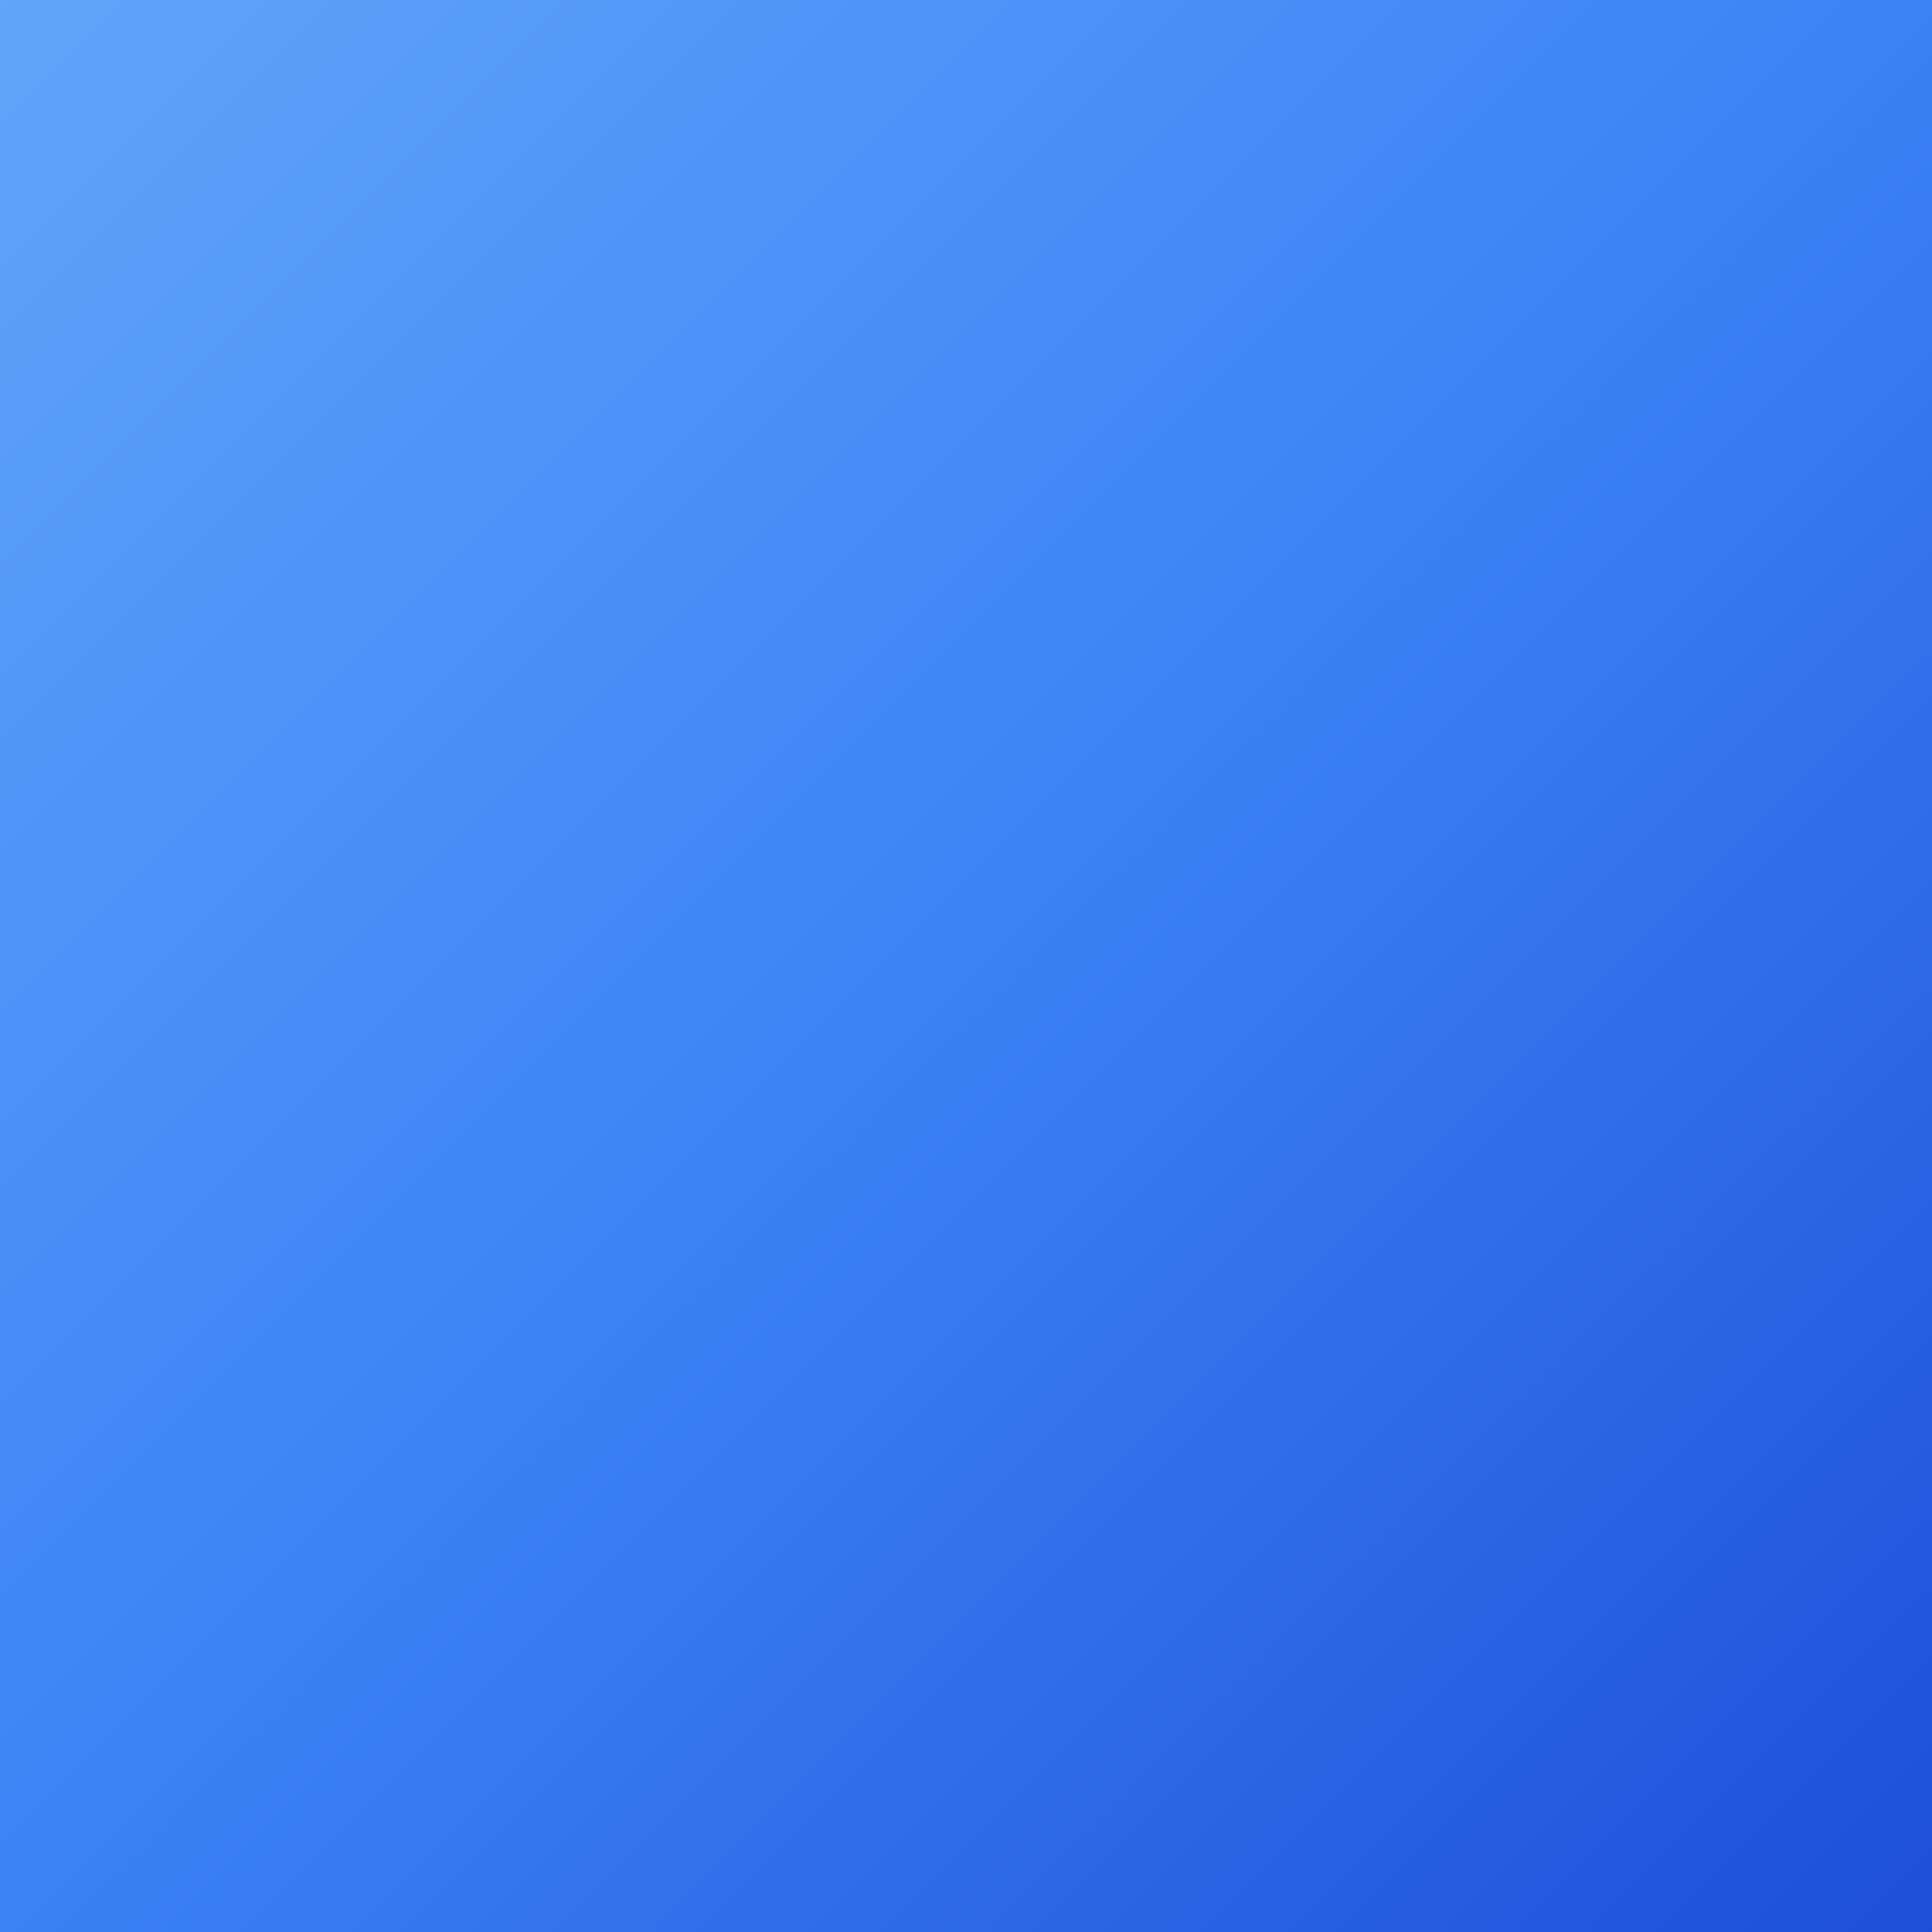
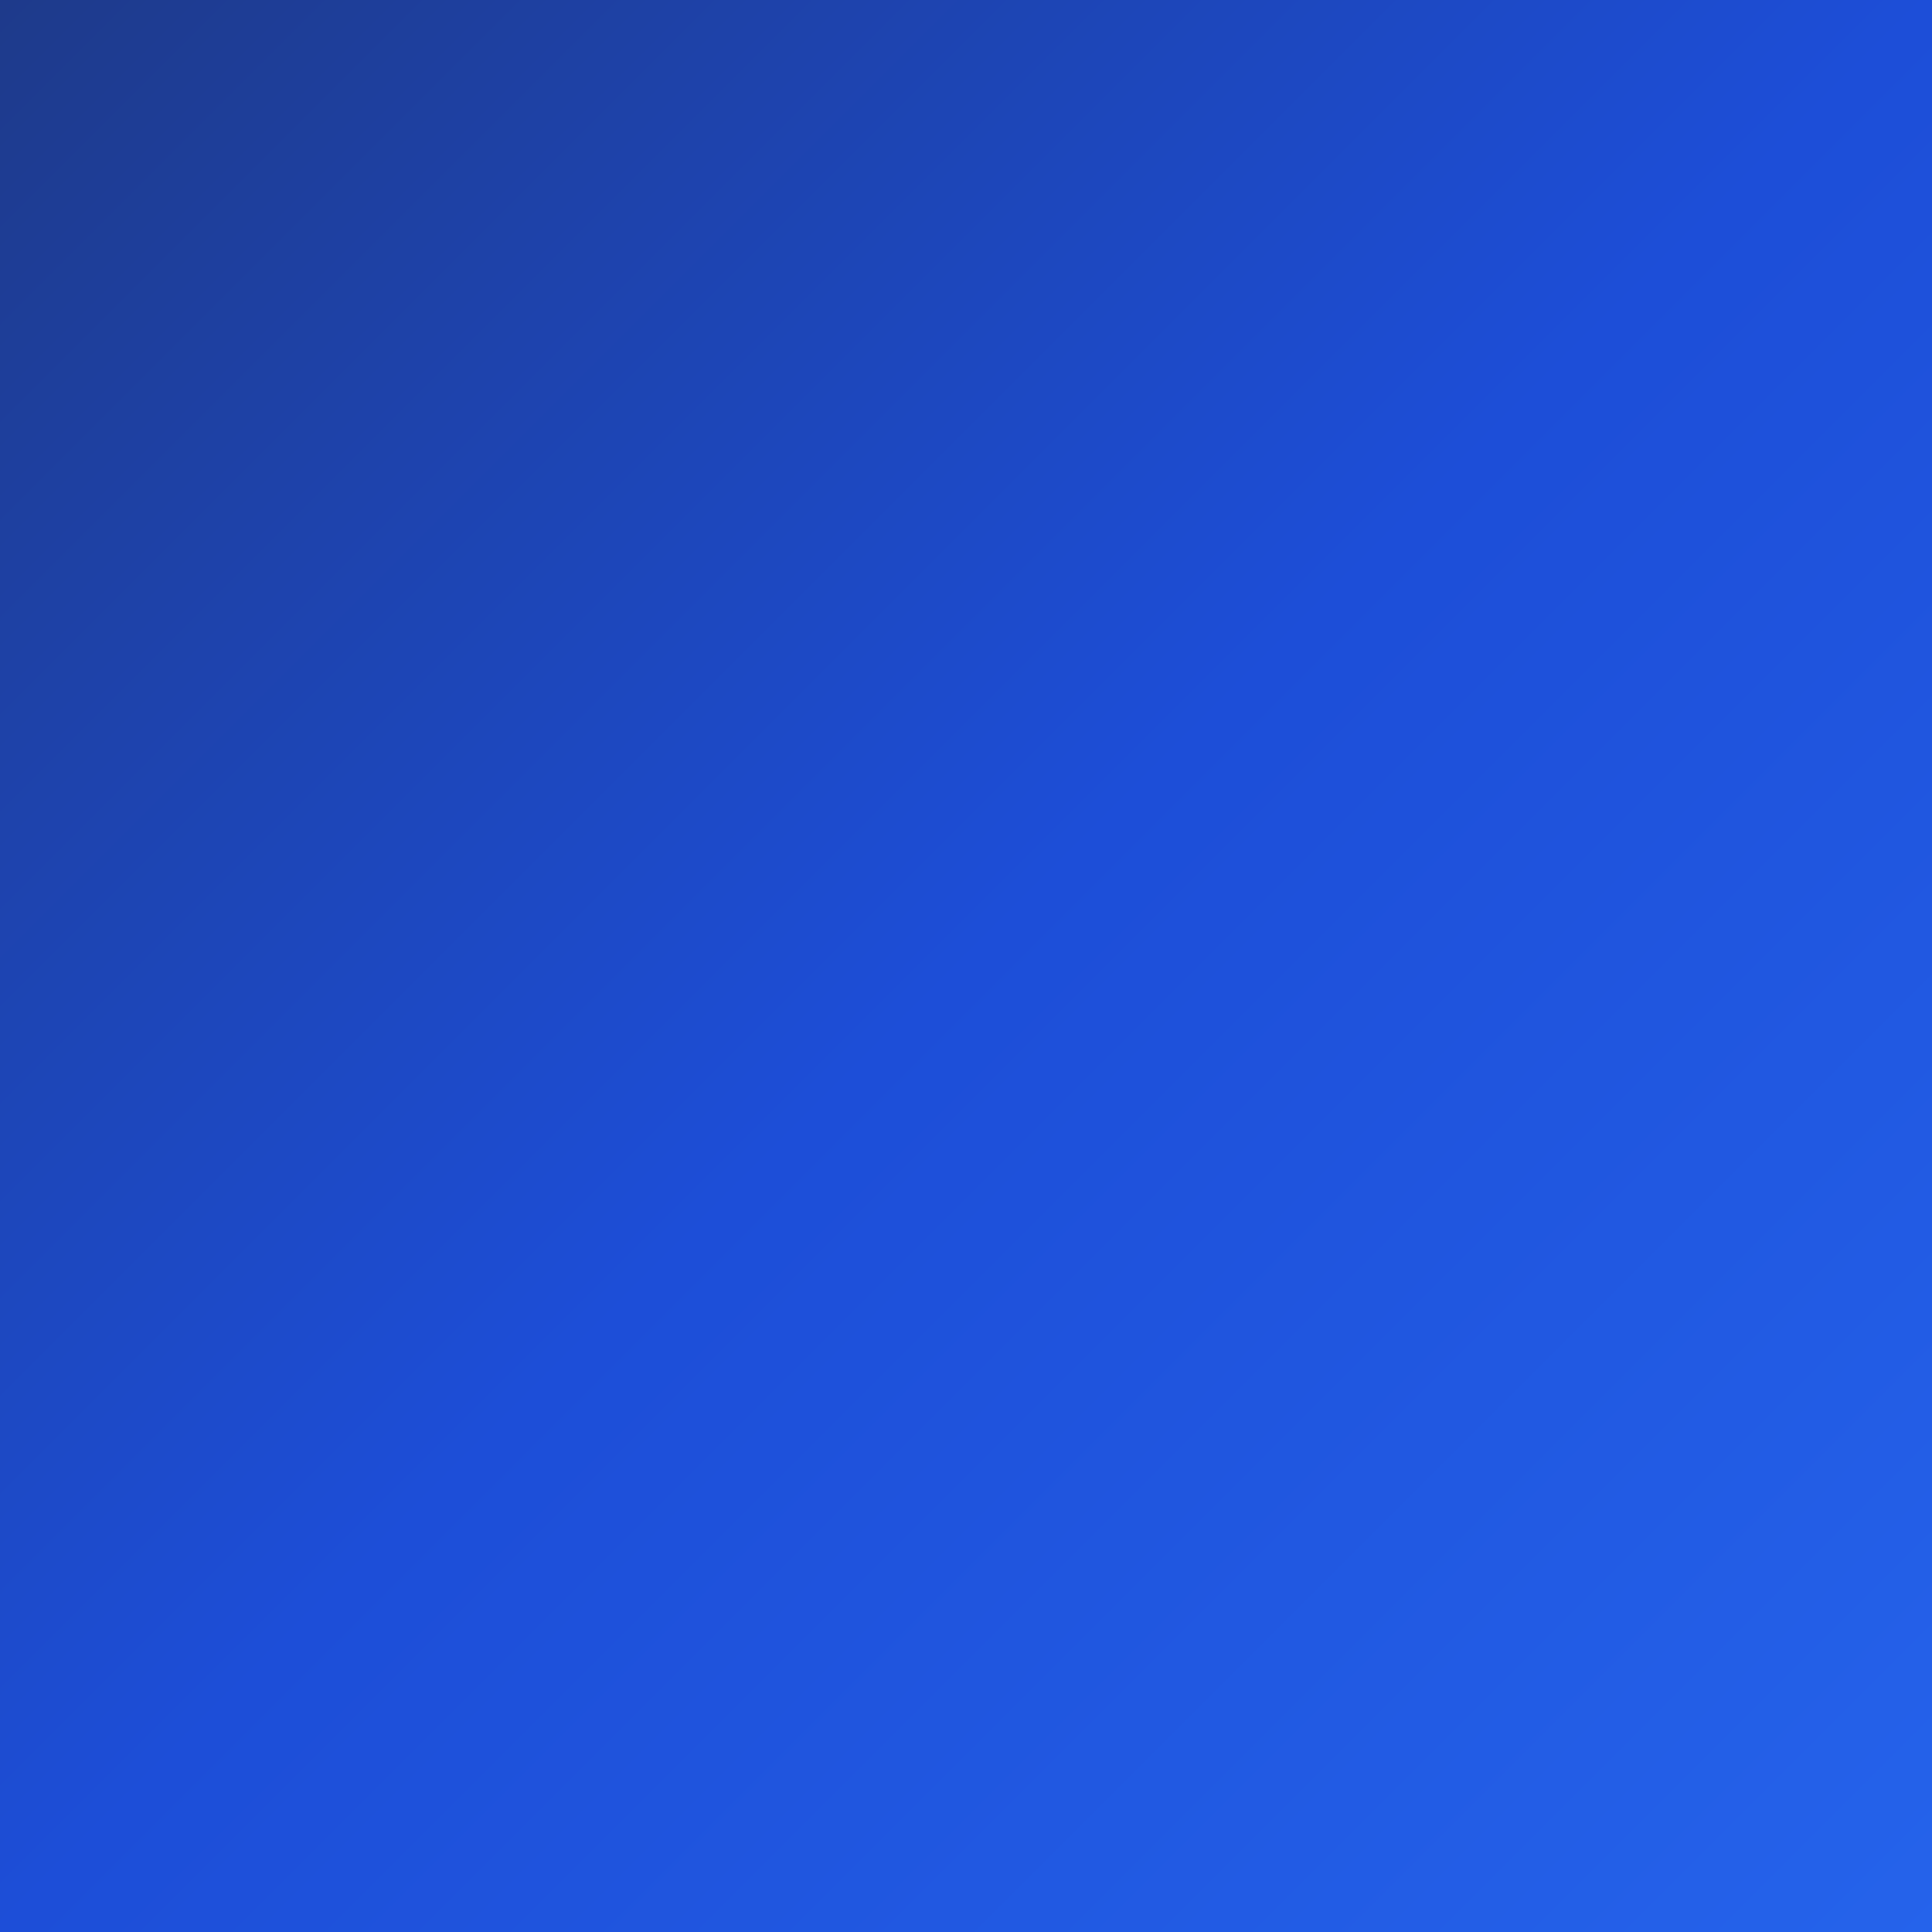
<svg xmlns="http://www.w3.org/2000/svg" width="1024" height="1024" viewBox="0 0 1024 1024">
  <defs>
    <linearGradient id="bgGradient" x1="0%" y1="0%" x2="100%" y2="100%">
-       <stop offset="0%" stop-color="#60A5FA" />
-       <stop offset="50%" stop-color="#3B82F6" />
-       <stop offset="100%" stop-color="#1D4ED8" />
+       <stop offset="0%" stop-color="#1E3A8A" />
+       <stop offset="50%" stop-color="#1D4ED8" />
+       <stop offset="100%" stop-color="#2563EB" />
    </linearGradient>
  </defs>
  <rect width="1024" height="1024" fill="url(#bgGradient)" />
</svg>
